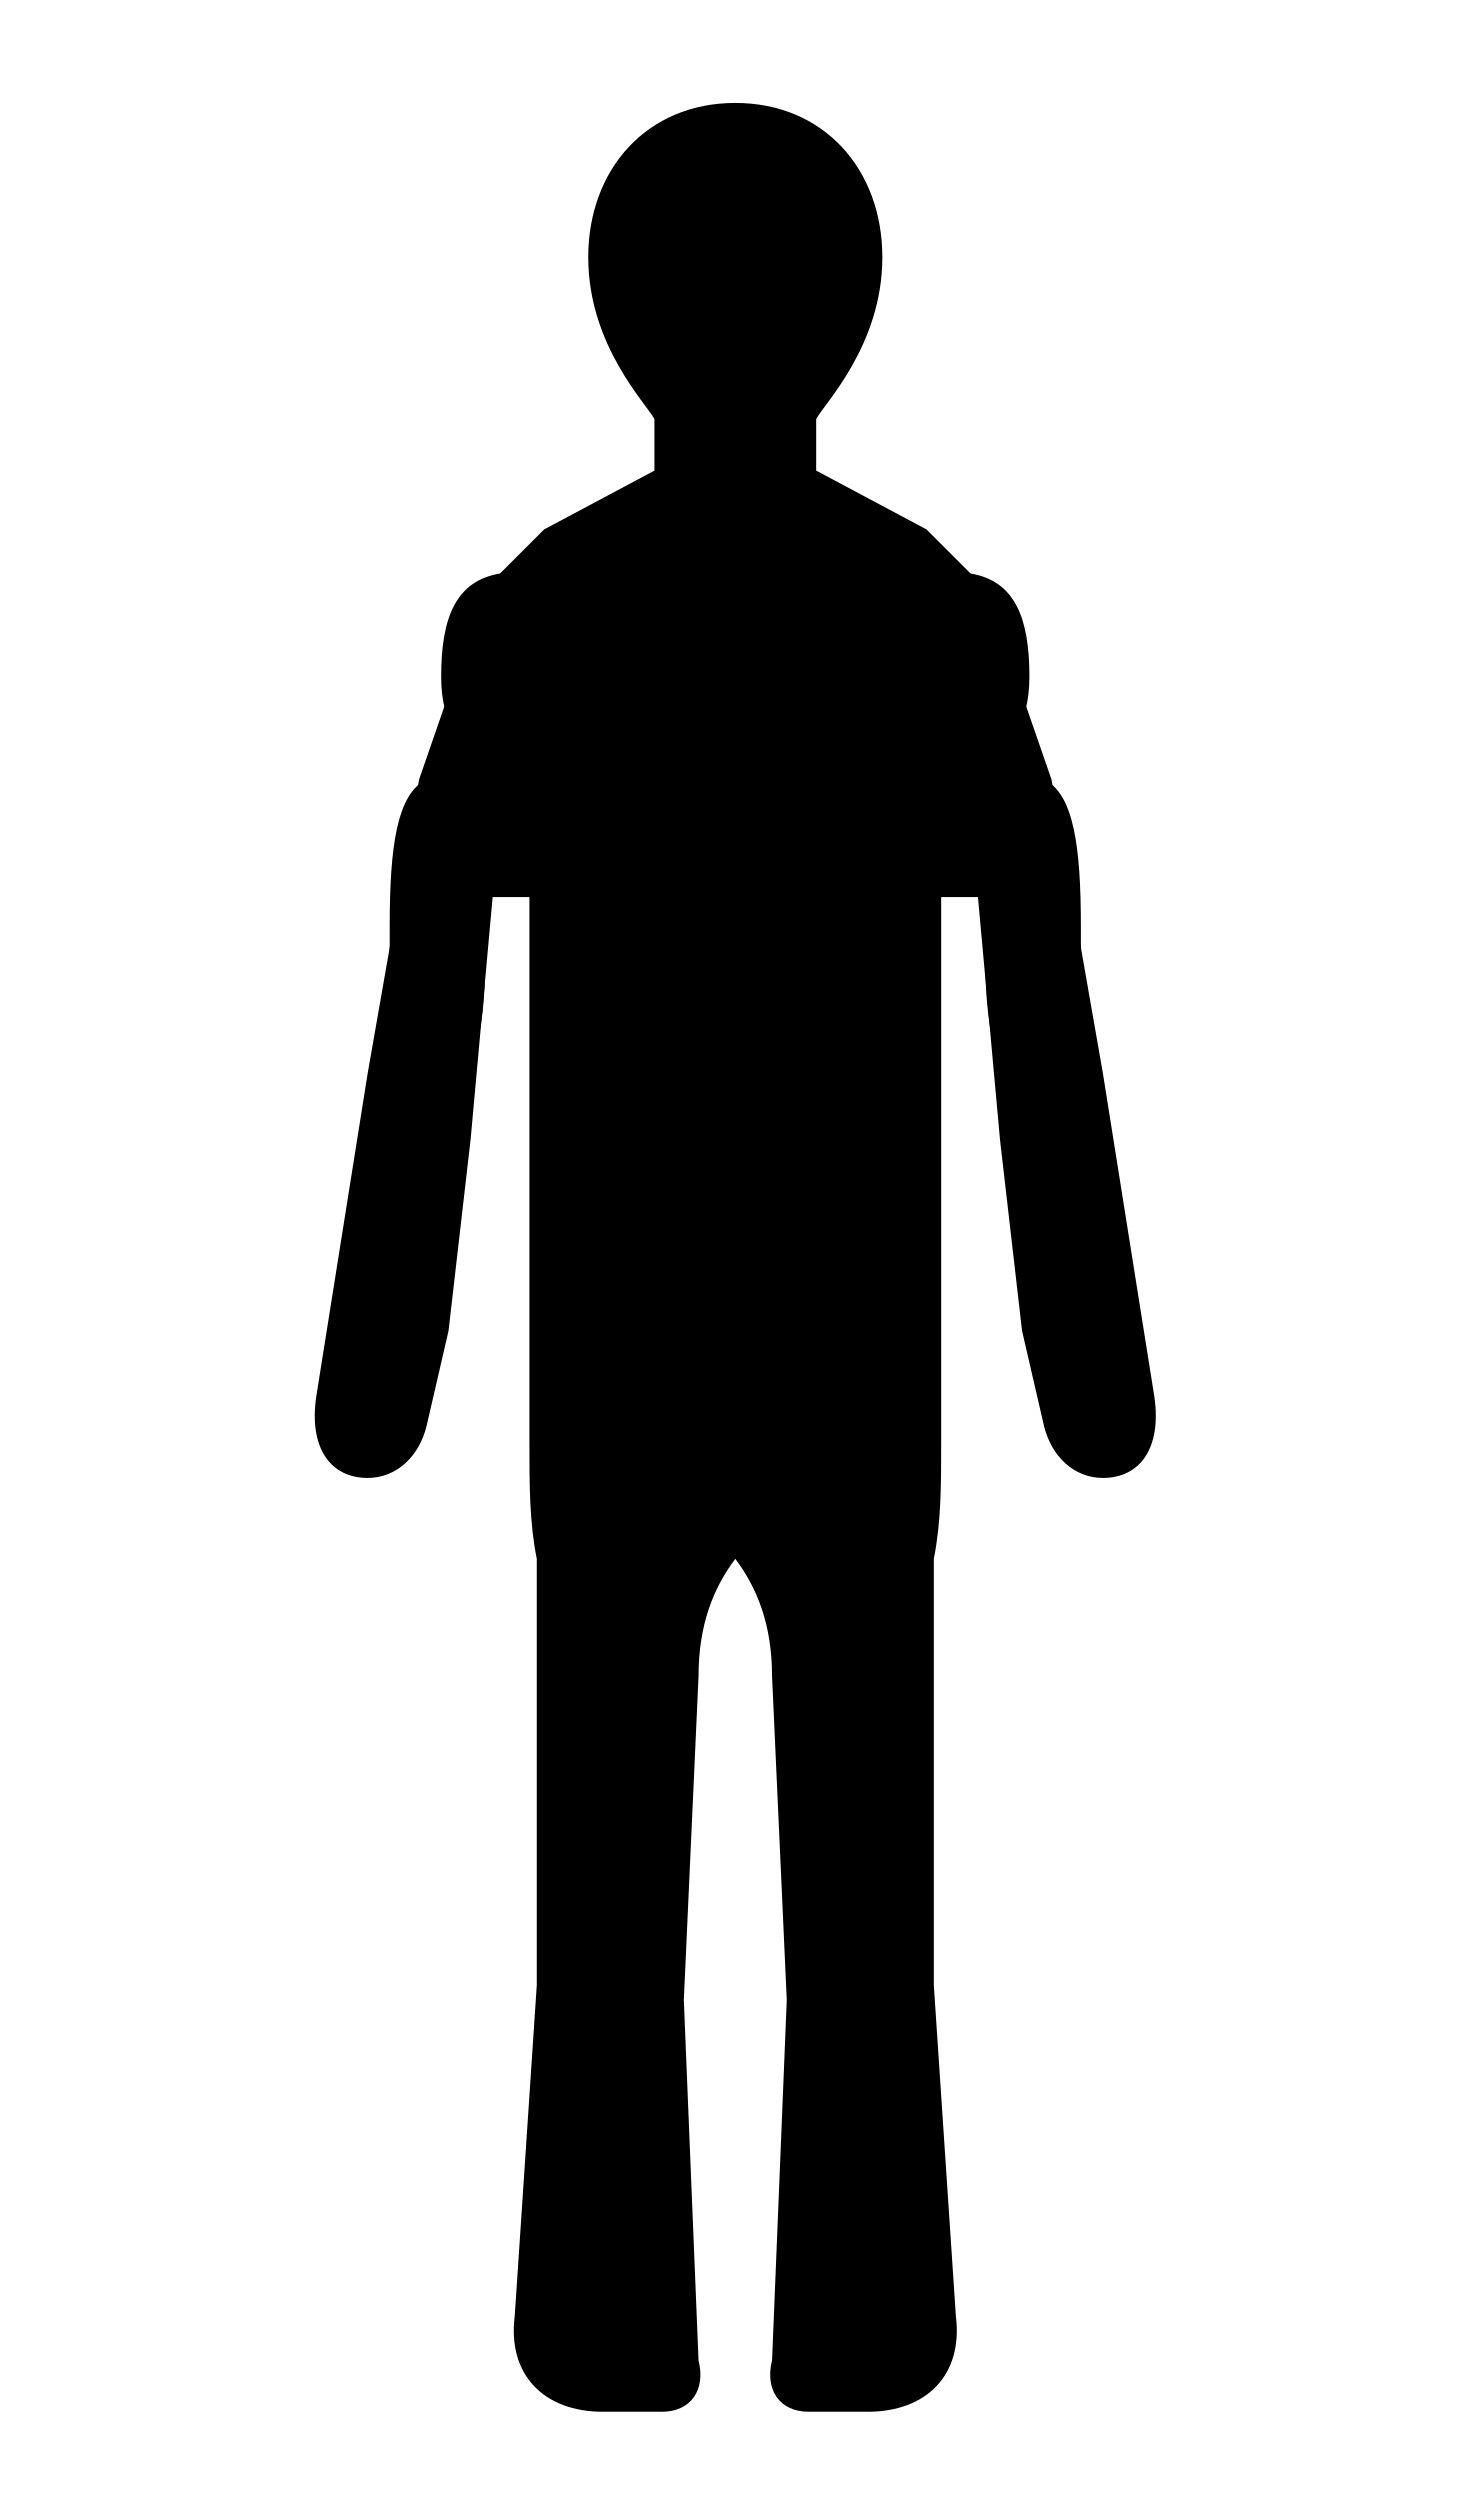
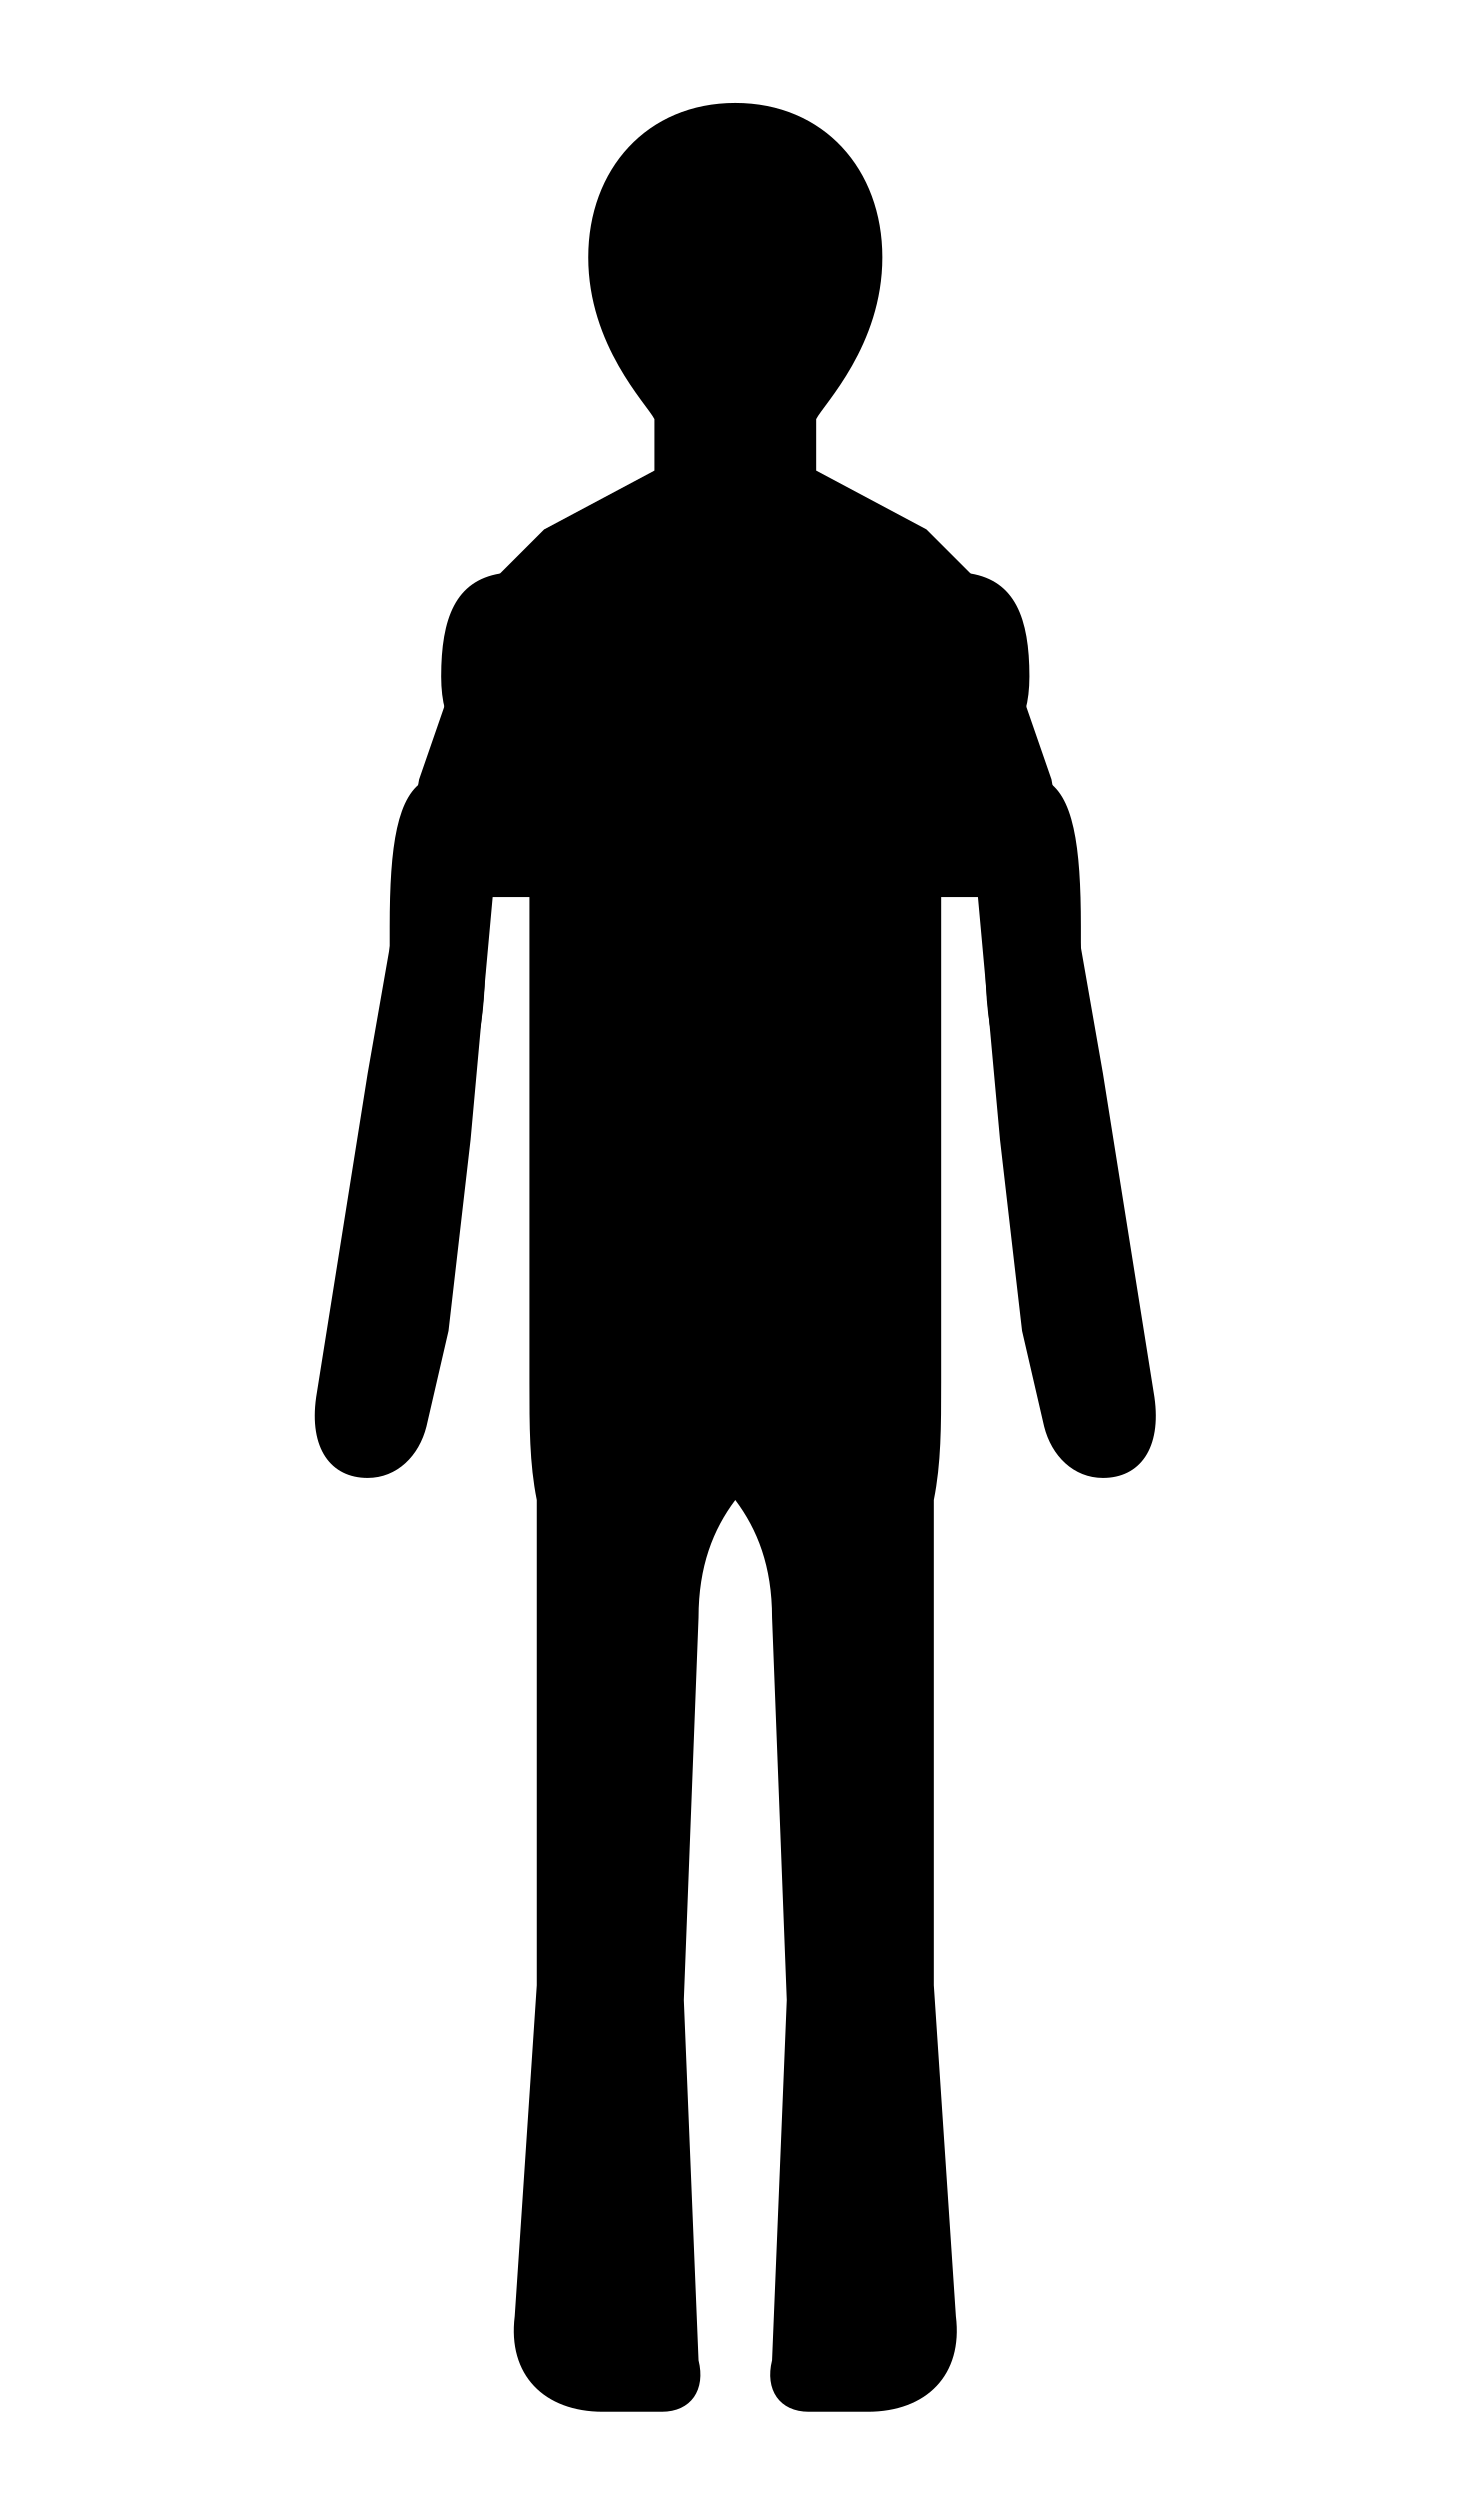
<svg xmlns="http://www.w3.org/2000/svg" viewBox="0 0 200 340">
-   <path id="front-body" d="M100 14 C88 14 80 23 80 35 C80 47 88 55 89 57 L89 64 L74 72 L66 80 L57 106 L50 146 L43 190 C42 197 45 201 50 201 C54 201 57 198 58 194 L61 181 L64 155 L67 122 L72 122 L72 196 C72 202 72 207 73 212 L73 270 L70 315 C69 323 74 328 82 328 L90 328 C94 328 96 325 95 321 L93 272 L95 228 C95 221 97 216 100 212 C103 216 105 221 105 228 L107 272 L105 321 C104 325 106 328 110 328 L118 328 C126 328 131 323 130 315 L127 270 L127 212 C128 207 128 202 128 196 L128 122 L133 122 L136 155 L139 181 L142 194 C143 198 146 201 150 201 C155 201 158 197 157 190 L150 146 L143 106 L134 80 L126 72 L111 64 L111 57 C112 55 120 47 120 35 C120 23 112 14 100 14 Z" />
+   <path id="front-body" d="M100 14 C88 14 80 23 80 35 C80 47 88 55 89 57 L89 64 L74 72 L66 80 L57 106 L50 146 L43 190 C42 197 45 201 50 201 C54 201 57 198 58 194 L61 181 L64 155 L67 122 L72 122 L72 188 C72 194 72 199 73 204 L73 270 L70 315 C69 323 74 328 82 328 L90 328 C94 328 96 325 95 321 L93 272 L95 220 C95 213 97 208 100 204 C103 208 105 213 105 220 L107 272 L105 321 C104 325 106 328 110 328 L118 328 C126 328 131 323 130 315 L127 270 L127 204 C128 199 128 194 128 188 L128 122 L133 122 L136 155 L139 181 L142 194 C143 198 146 201 150 201 C155 201 158 197 157 190 L150 146 L143 106 L134 80 L126 72 L111 64 L111 57 C112 55 120 47 120 35 C120 23 112 14 100 14 Z" />
  <path id="front-chest-left" d="M74 84 C69 84 66 88 66 94 L66 109 C66 115 70 119 76 119 L94 119 C97 119 98 117 98 114 L98 92 C92 87 84 84 74 84 Z" />
  <path id="front-chest-right" d="M126 84 C131 84 134 88 134 94 L134 109 C134 115 130 119 124 119 L106 119 C103 119 102 117 102 114 L102 92 C108 87 116 84 126 84 Z" />
  <path id="front-shoulder-left" d="M68 78 C62 79 60 84 60 92 C60 99 63 102 67 102 C71 99 73 92 72 86 C72 81 70 79 68 78 Z" />
  <path id="front-shoulder-right" d="M132 78 C138 79 140 84 140 92 C140 99 137 102 133 102 C129 99 127 92 128 86 C128 81 130 79 132 78 Z" />
  <path id="front-biceps-left" d="M58 106 C54 108 53 115 53 126 L53 138 C53 144 56 147 60 147 C64 147 66 142 66 130 L66 120 C66 111 63 107 58 106 Z" />
  <path id="front-biceps-right" d="M142 106 C146 108 147 115 147 126 L147 138 C147 144 144 147 140 147 C136 147 134 142 134 130 L134 120 C134 111 137 107 142 106 Z" />
  <path id="front-forearm-left" d="M55 147 C51 148 49 154 48 165 L46 184 C45 189 48 192 51 190 C55 183 58 171 60 157 C61 151 59 148 55 147 Z" />
  <path id="front-forearm-right" d="M145 147 C149 148 151 154 152 165 L154 184 C155 189 152 192 149 190 C145 183 142 171 140 157 C139 151 141 148 145 147 Z" />
  <path id="front-core" d="M82 124 L118 124 L118 172 C115 184 108 193 100 196 C92 193 85 184 82 172 Z" />
-   <path id="front-quadriceps-left" d="M80 208 C75 214 73 232 75 248 C77 259 83 264 89 257 C94 245 96 225 91 214 C88 210 84 207 80 208 Z" />
-   <path id="front-quadriceps-right" d="M120 208 C125 214 127 232 125 248 C123 259 117 264 111 257 C106 245 104 225 109 214 C112 210 116 207 120 208 Z" />
+   <path id="front-quadriceps-left" d="M80 201 C75 207 73 225 75 241 C77 252 83 257 89 250 C94 238 96 218 91 207 C88 203 84 200 80 201 Z" />
+   <path id="front-quadriceps-right" d="M120 201 C125 207 127 225 125 241 C123 252 117 257 111 250 C106 238 104 218 109 207 C112 203 116 200 120 201 Z" />
</svg>
